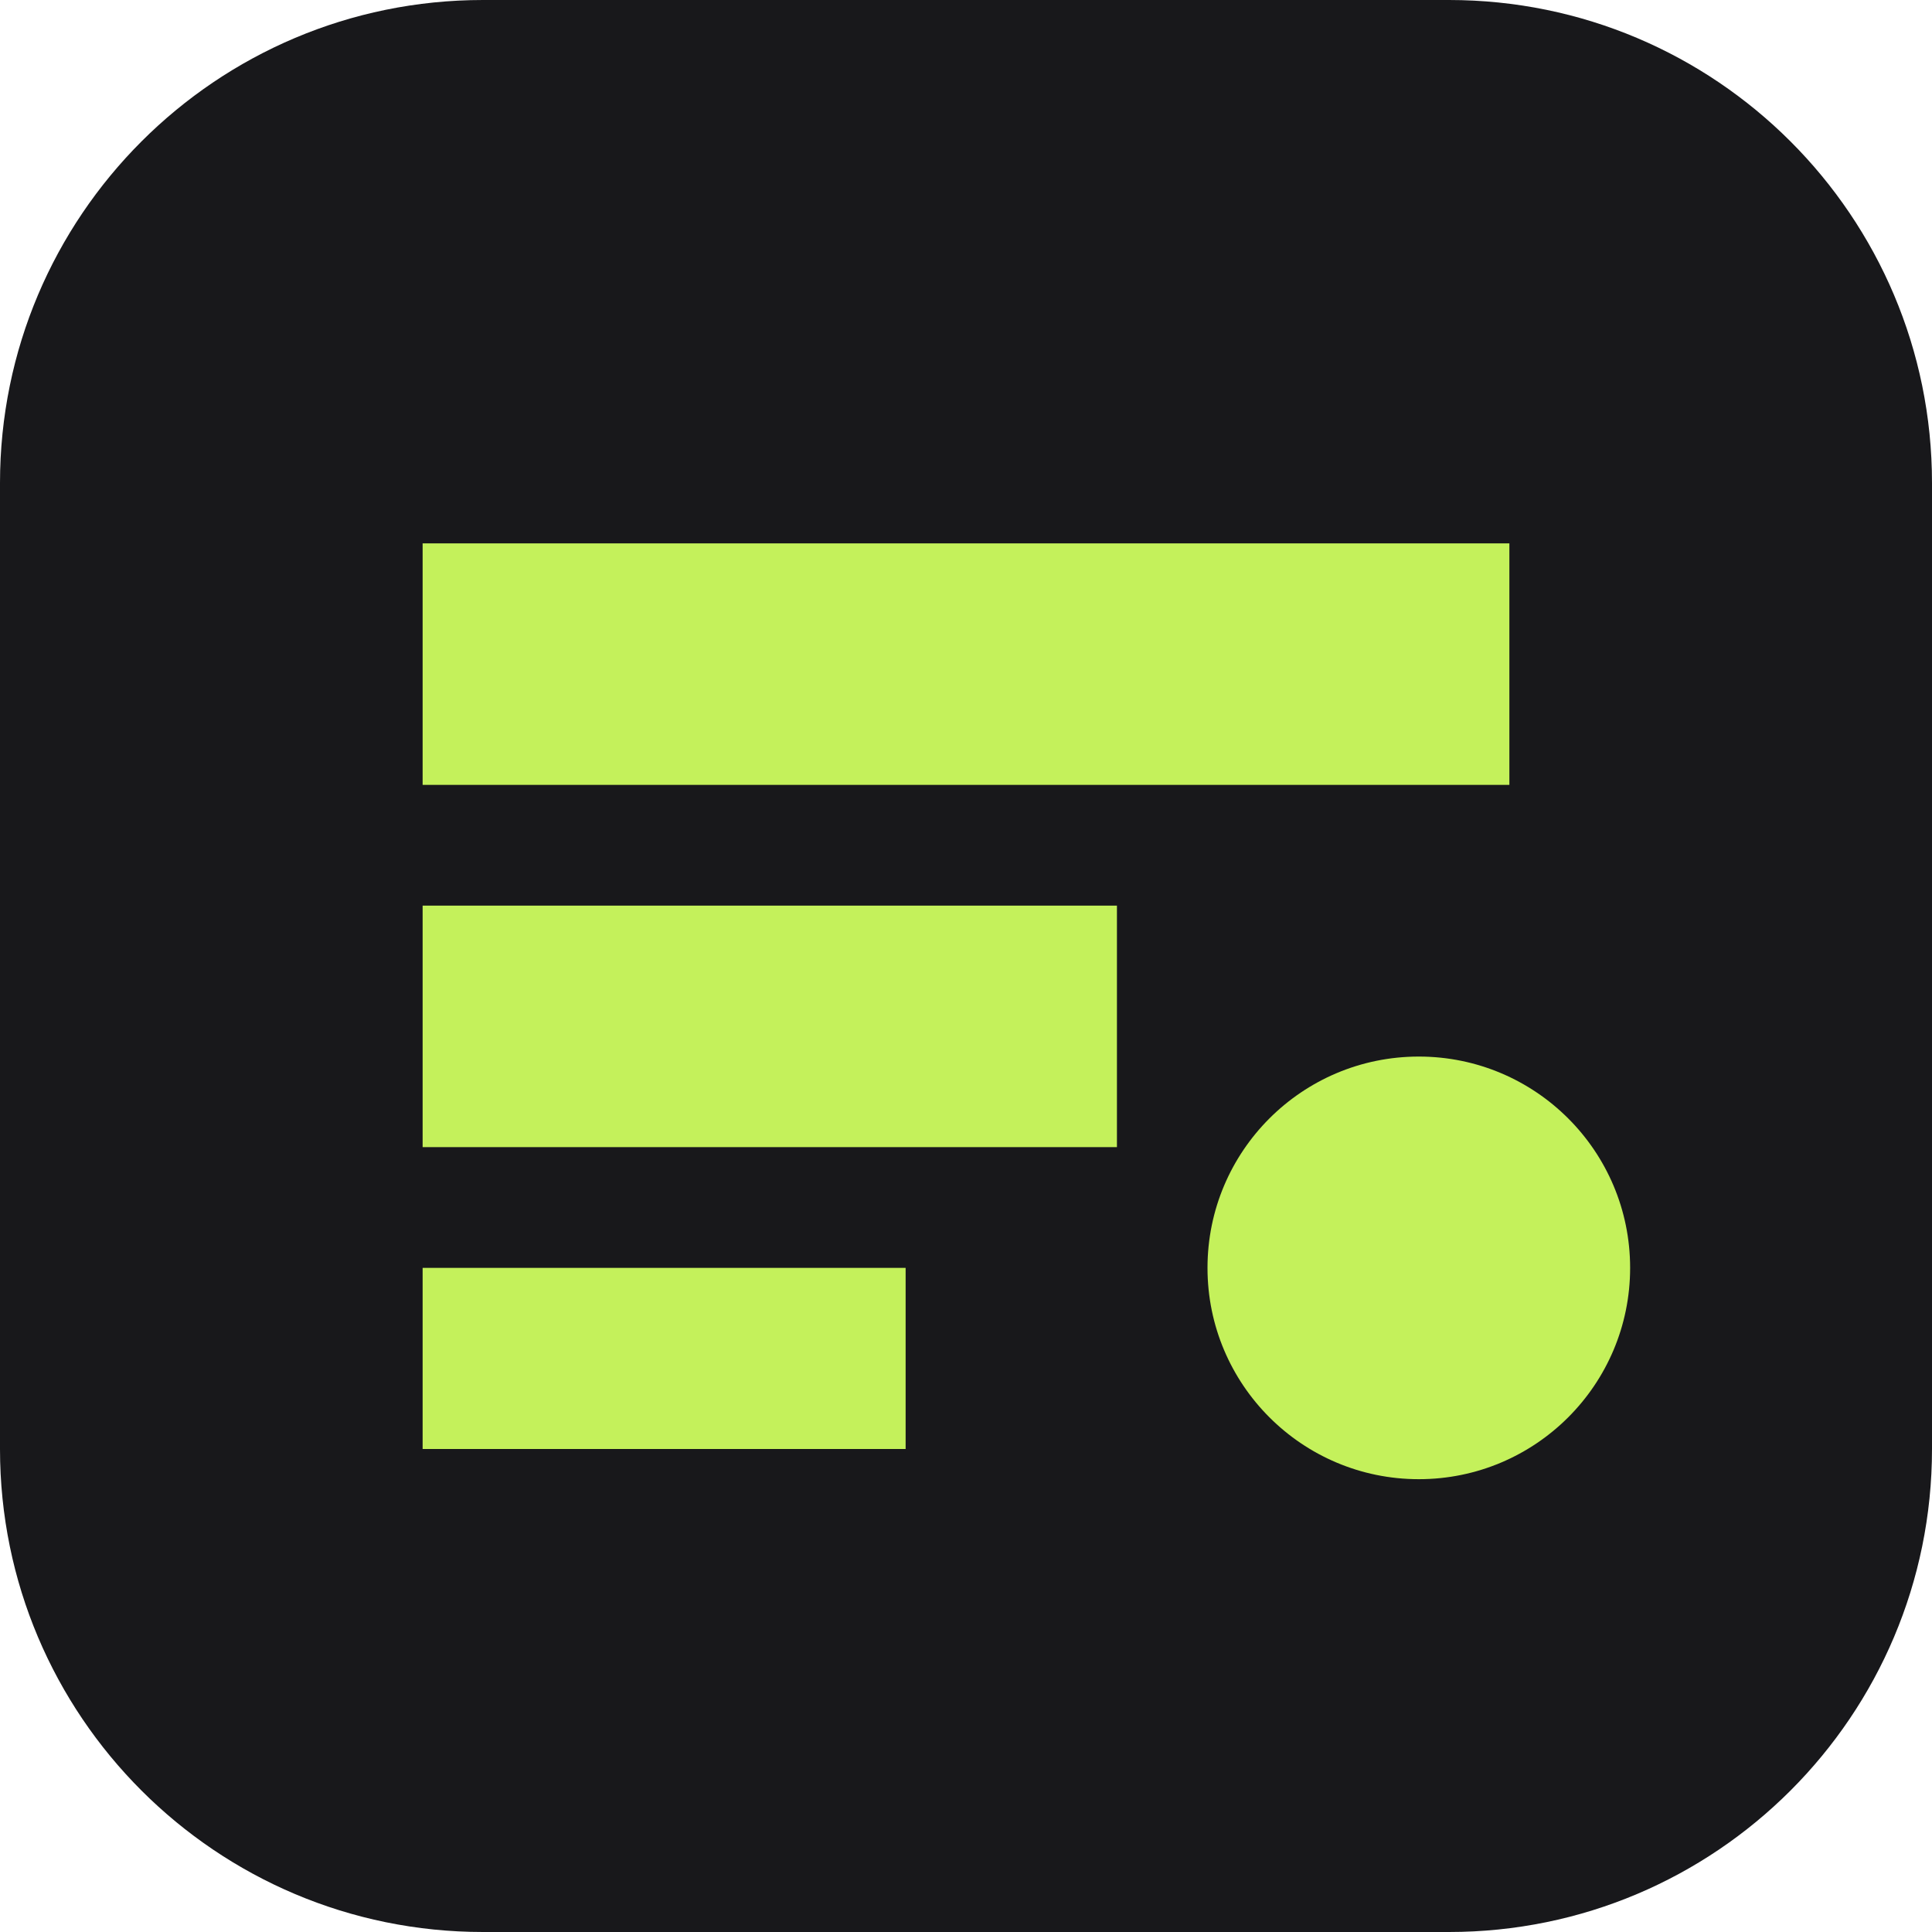
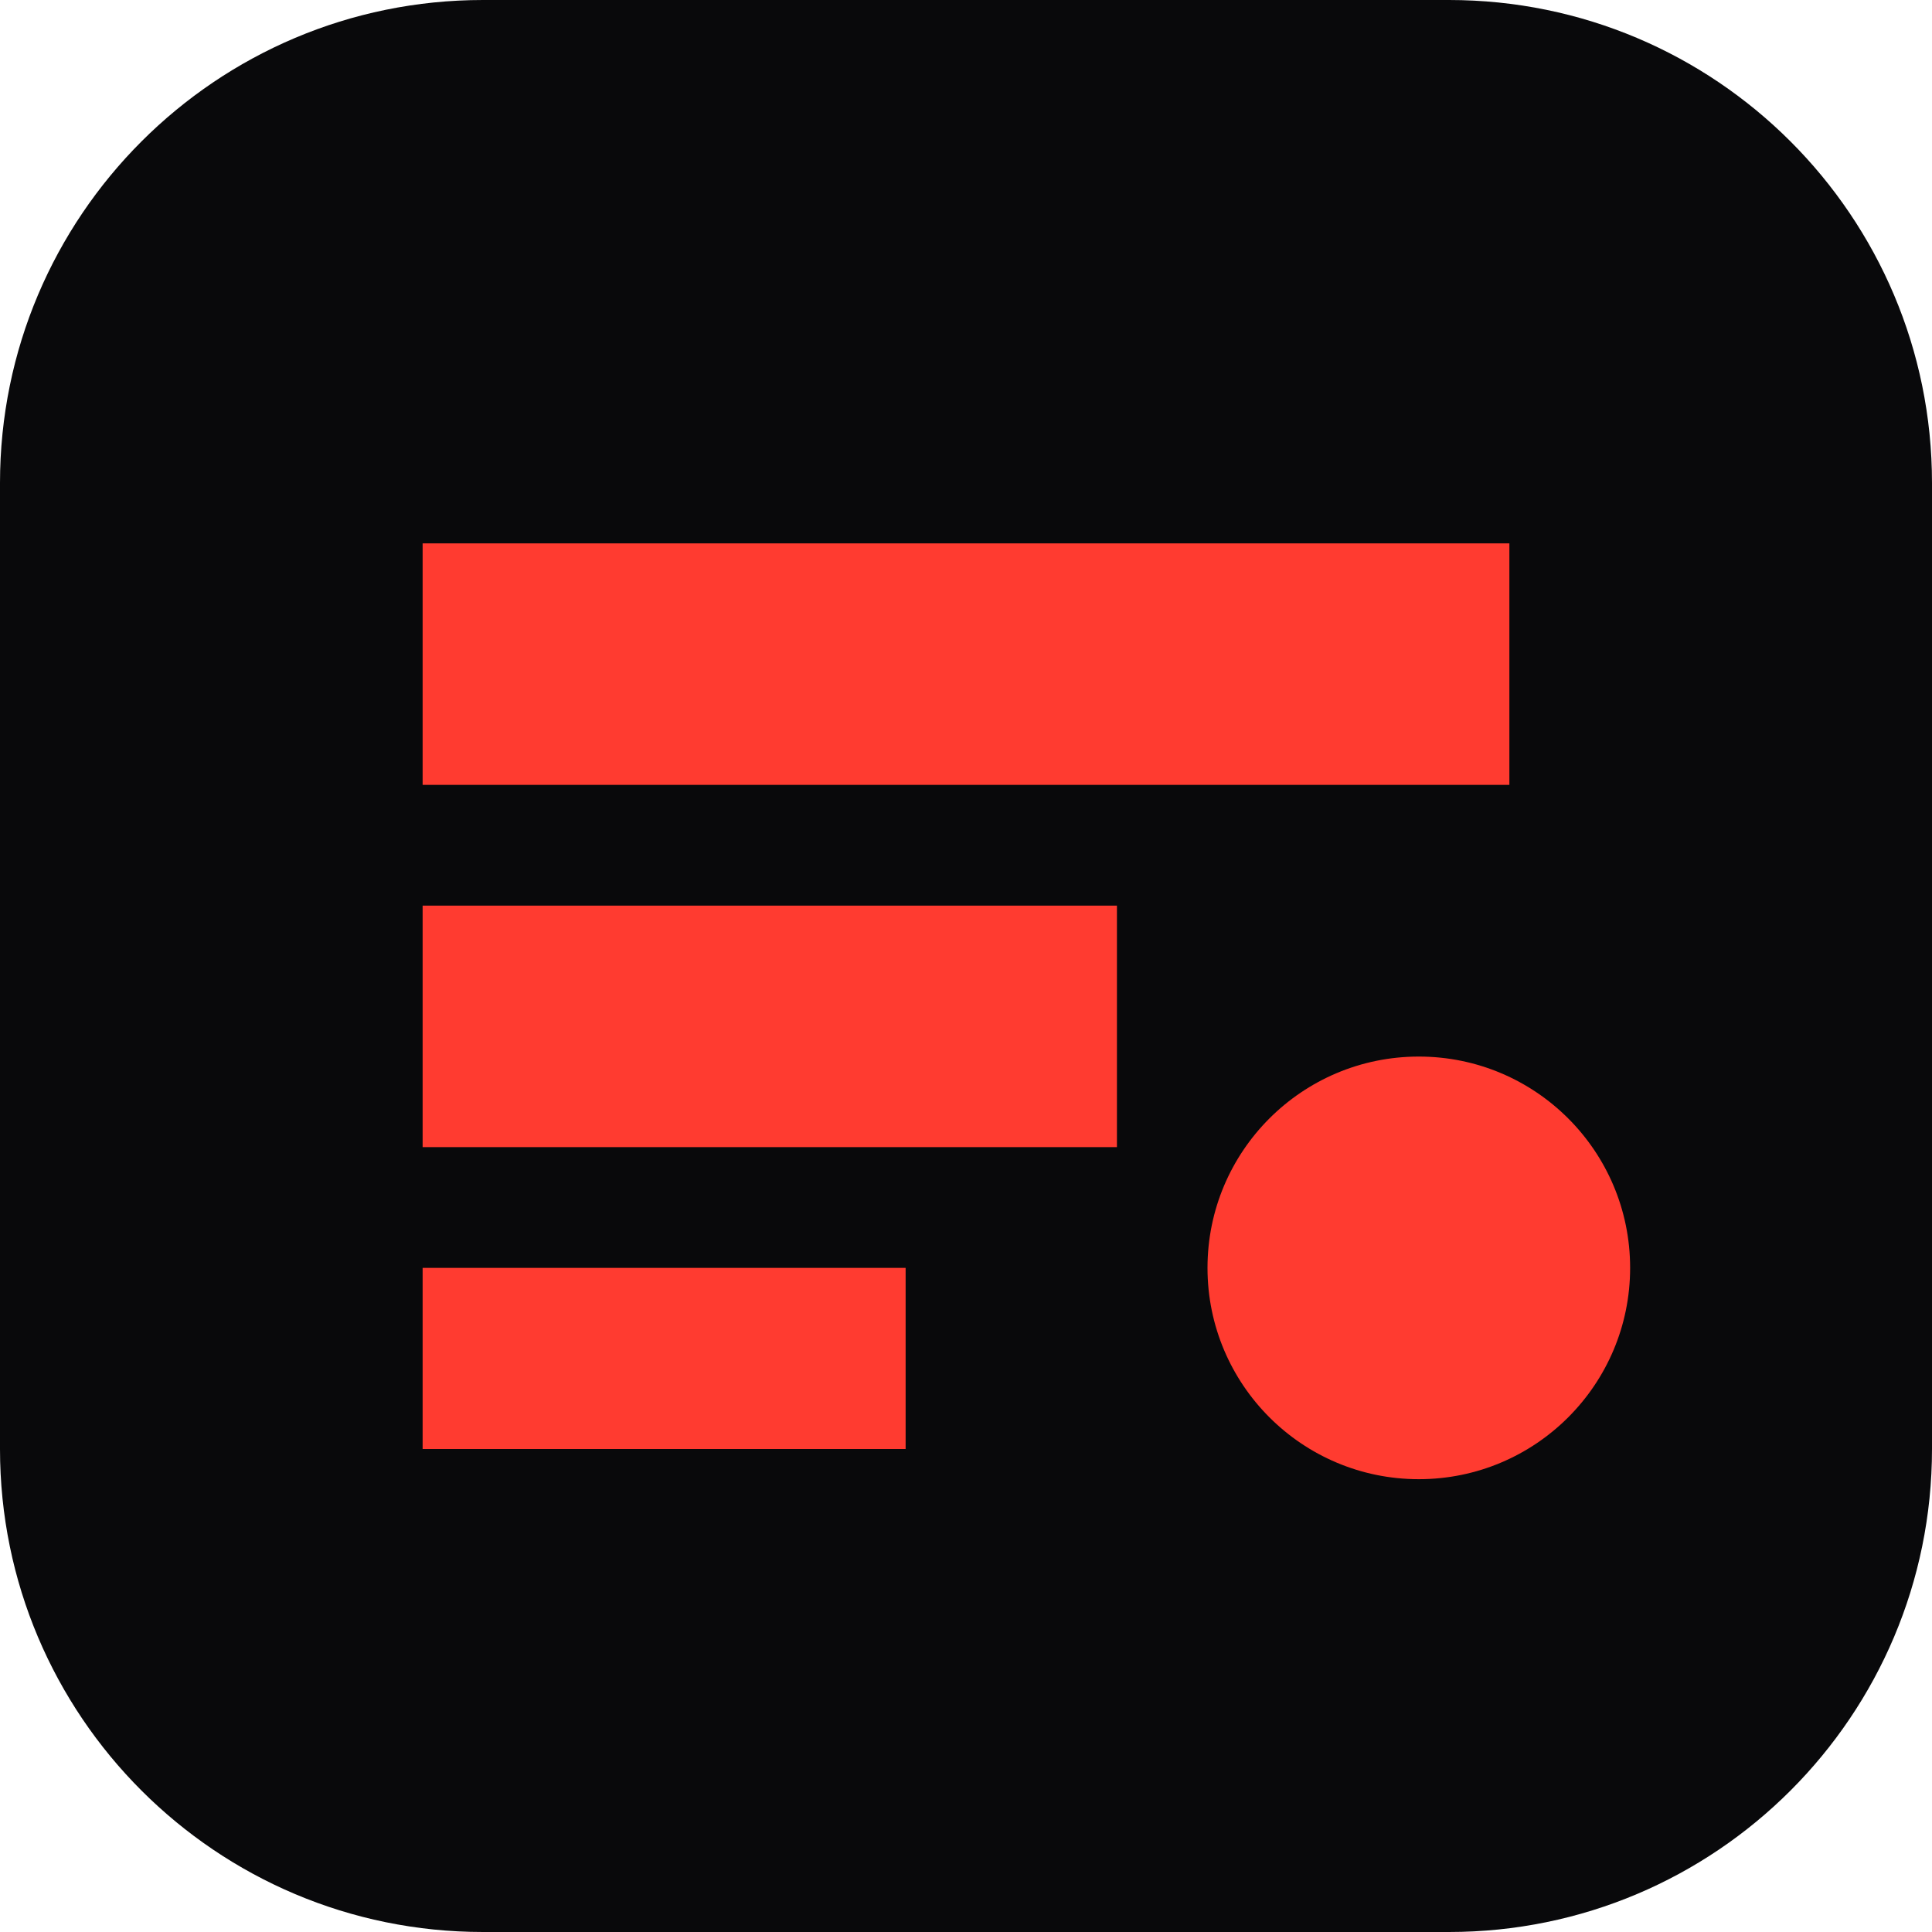
<svg xmlns="http://www.w3.org/2000/svg" viewBox="0 0 64 64">
-   <rect width="64" height="64" rx="16" fill="#18181b" />
-   <path d="M14 18h36v8H14zM14 30h23v8H14zM14 42h16v6H14z" fill="#c4f15b" />
-   <circle cx="47" cy="42" r="7" fill="#c4f15b" />
+   <rect width="64" height="64" rx="16" fill="#09090b" />
+   <path d="M14 18h36v8H14zM14 30h23v8H14zM14 42h16v6H14z" fill="#ff3b30" />
+   <circle cx="47" cy="42" r="7" fill="#ff3b30" />
</svg>
